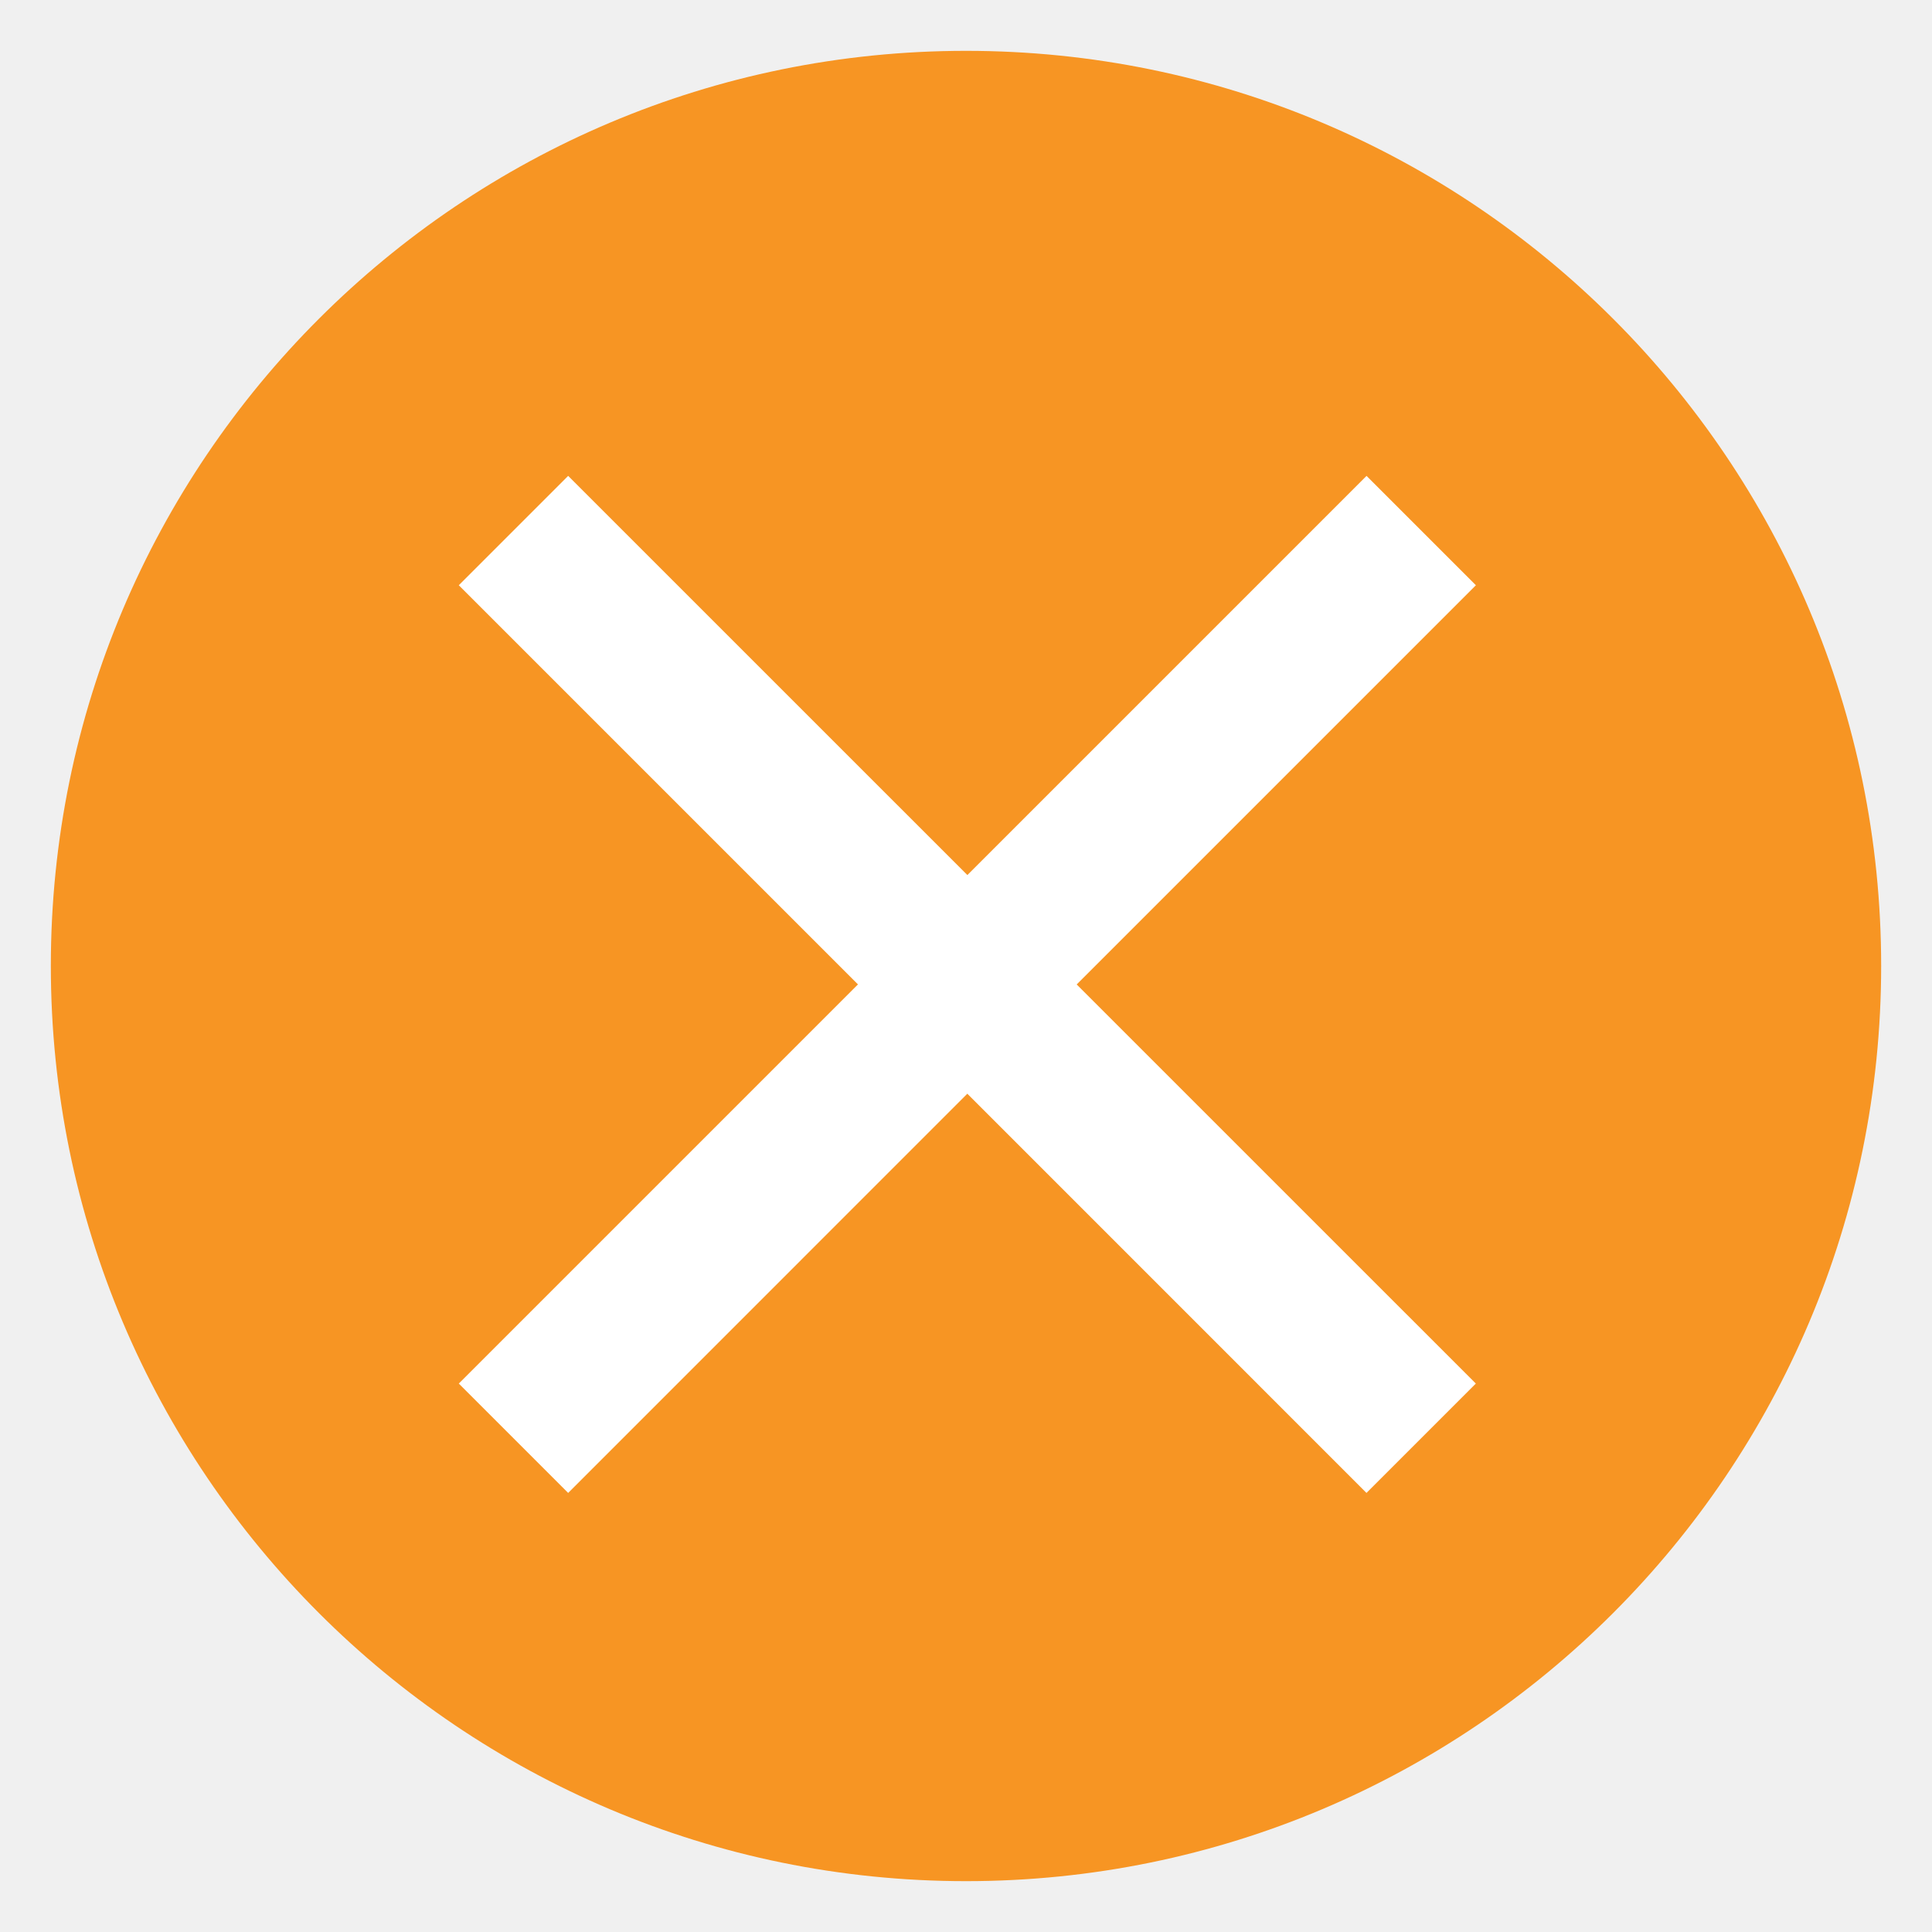
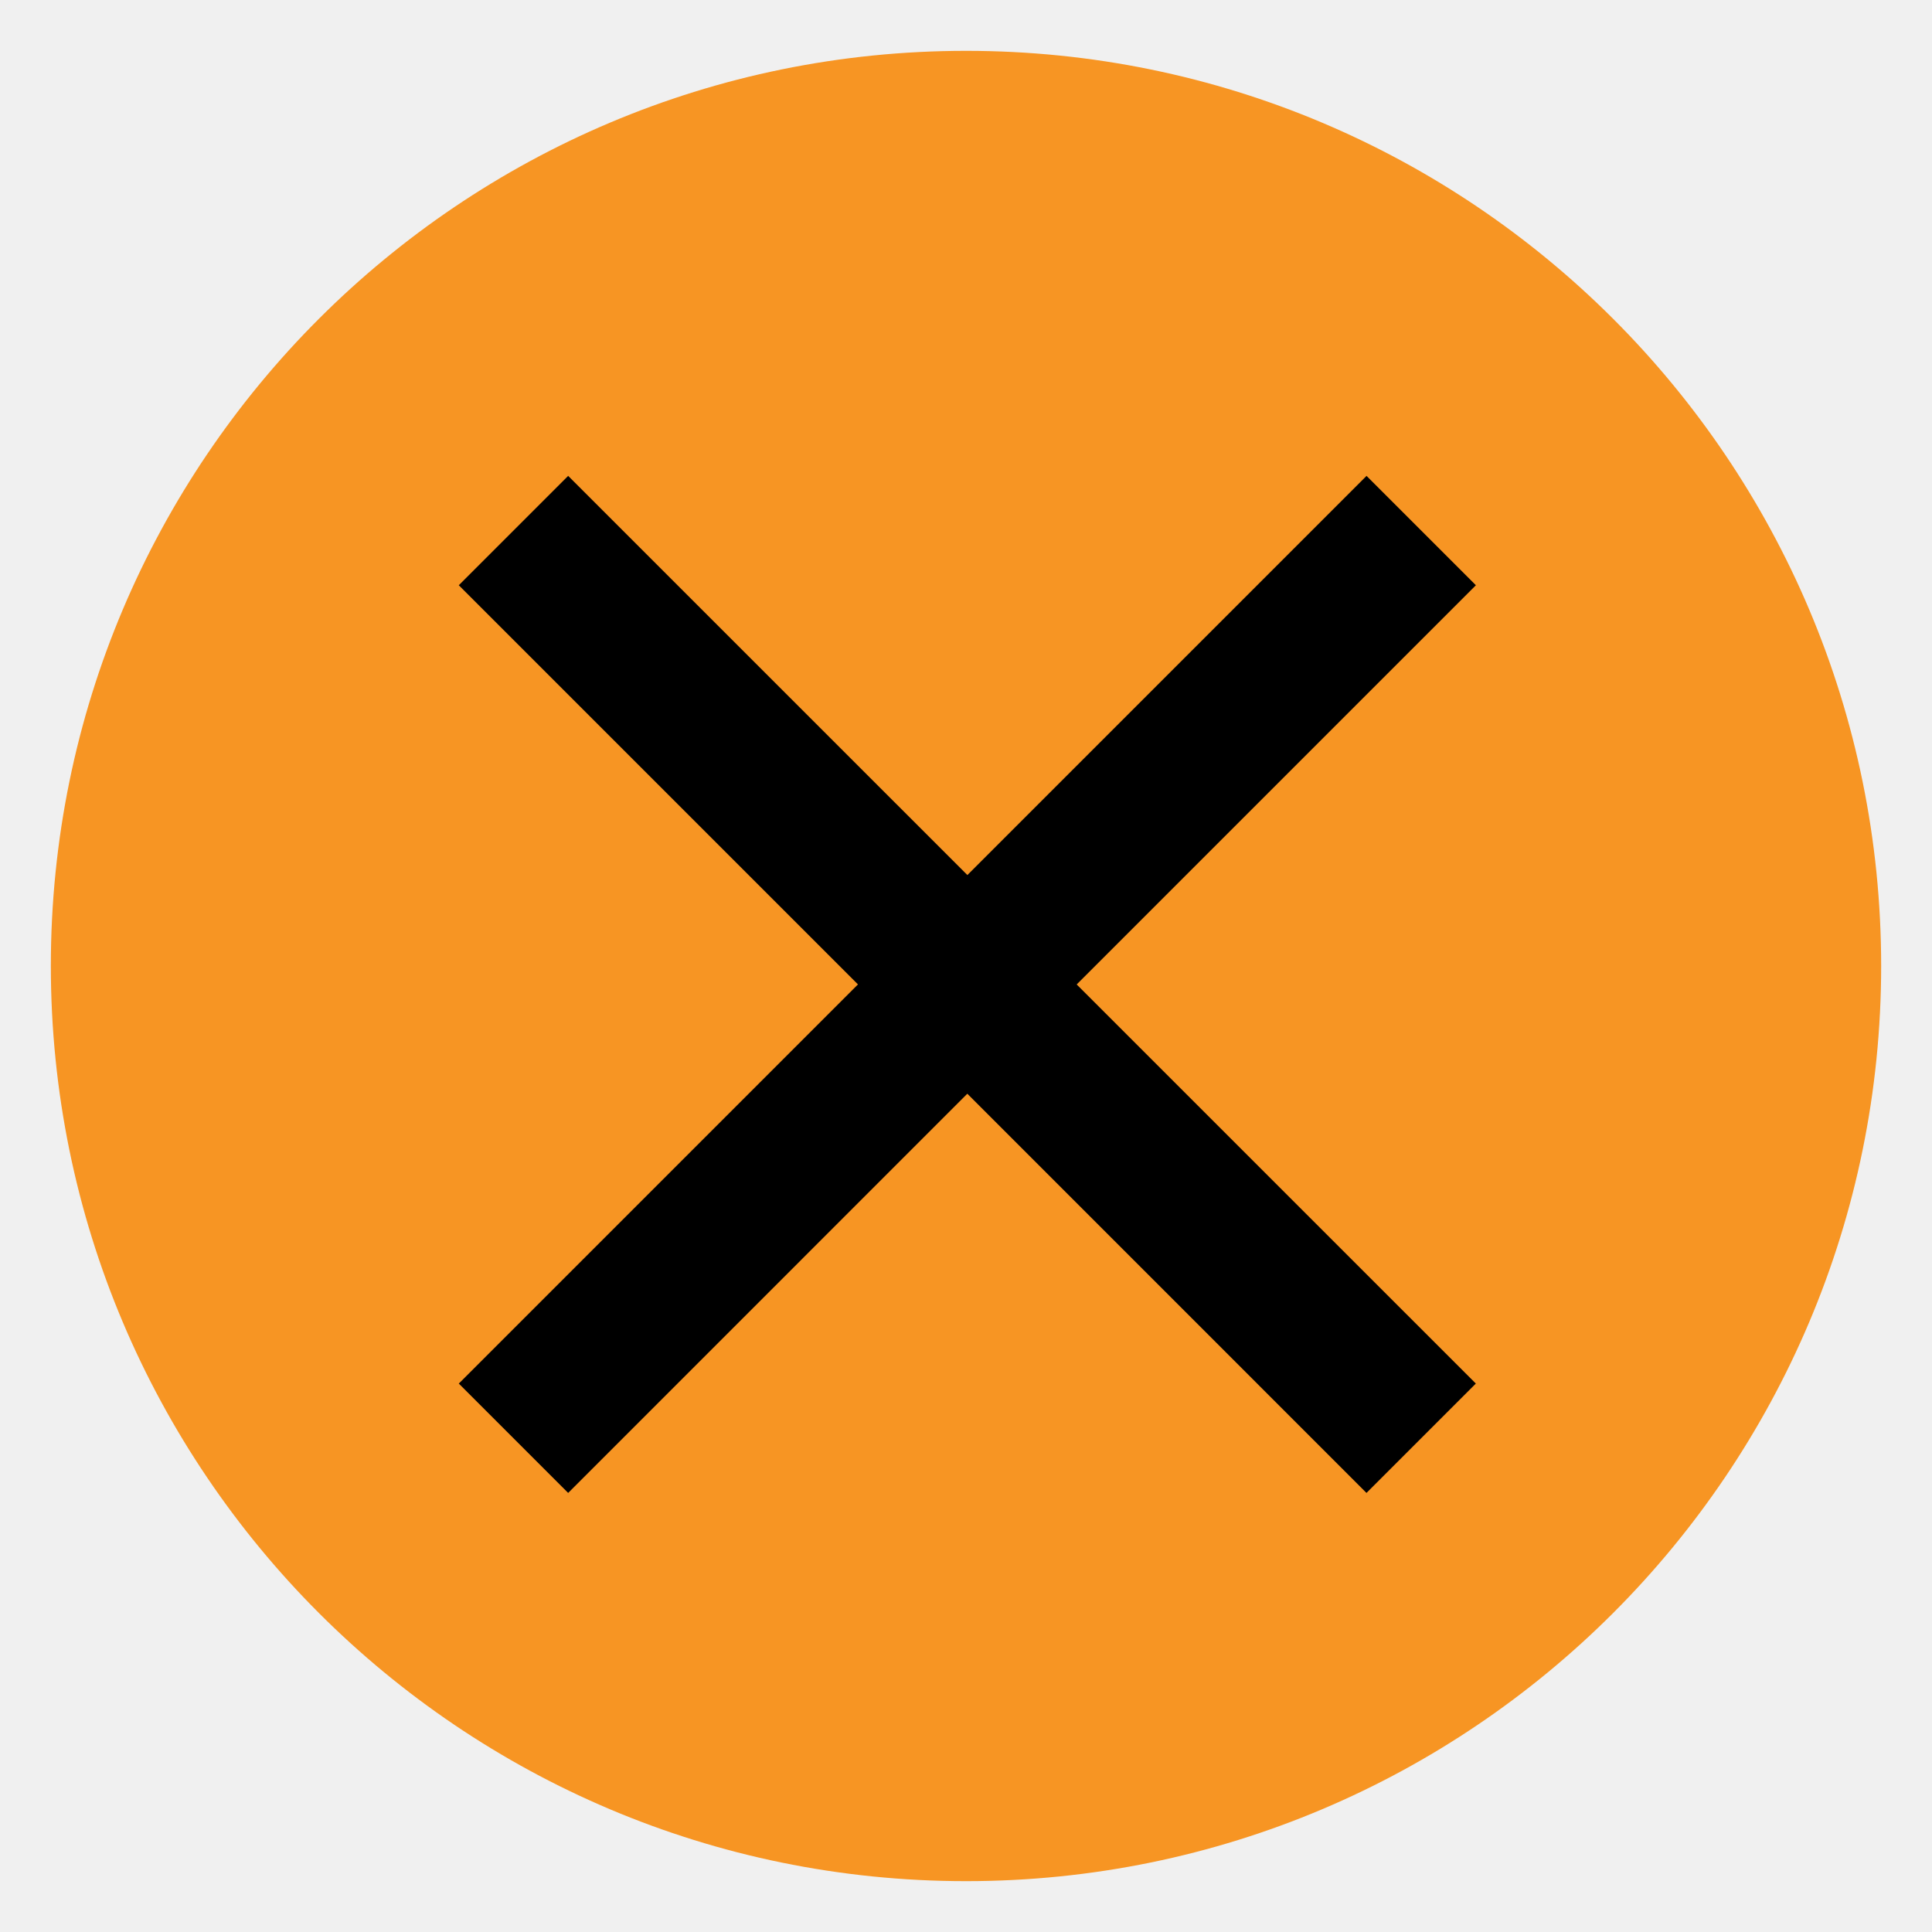
- <svg xmlns="http://www.w3.org/2000/svg" version="1.1" x="0px" y="0px" width="38px" height="38px" viewBox="-1 -1 38 38">
-   <defs>
- </defs>
-   <rect x="6.731" y="7.992" fill="#FFFFFF" width="21.839" height="21.839" />
-   <path fill="#F79523" d="M18.001,0C8.06,0,0,8.055,0,17.997C0,27.938,8.06,36,18.001,36C27.942,36,36,27.938,36,17.997  C36,8.055,27.942,0,18.001,0z M28.028,26.213l-2.151,2.151l-7.851-7.852l-7.851,7.852l-2.151-2.151l7.851-7.851l-7.851-7.851  l2.151-2.151l7.852,7.851l7.851-7.851l2.151,2.151l-7.852,7.852L28.028,26.213z" />
+ <svg xmlns="http://www.w3.org/2000/svg" version="1.1" x="0px" y="0px" width="38px" height="38px" viewBox="-1 -1 38 38" id="svg8">
+   <rect x="6.731" y="7.992" fill="#FFFFFF" width="21.839" height="21.839" id="rect4" style="fill:#000000;fill-opacity:1" />
+   <path fill="#F79523" d="M18.001,0C8.06,0,0,8.055,0,17.997C0,27.938,8.06,36,18.001,36C27.942,36,36,27.938,36,17.997  C36,8.055,27.942,0,18.001,0z M28.028,26.213l-2.151,2.151l-7.851-7.852l-7.851,7.852l-2.151-2.151l7.851-7.851l-7.851-7.851  l2.151-2.151l7.852,7.851l7.851-7.851l2.151,2.151l-7.852,7.852L28.028,26.213z" id="path6" />
</svg>
